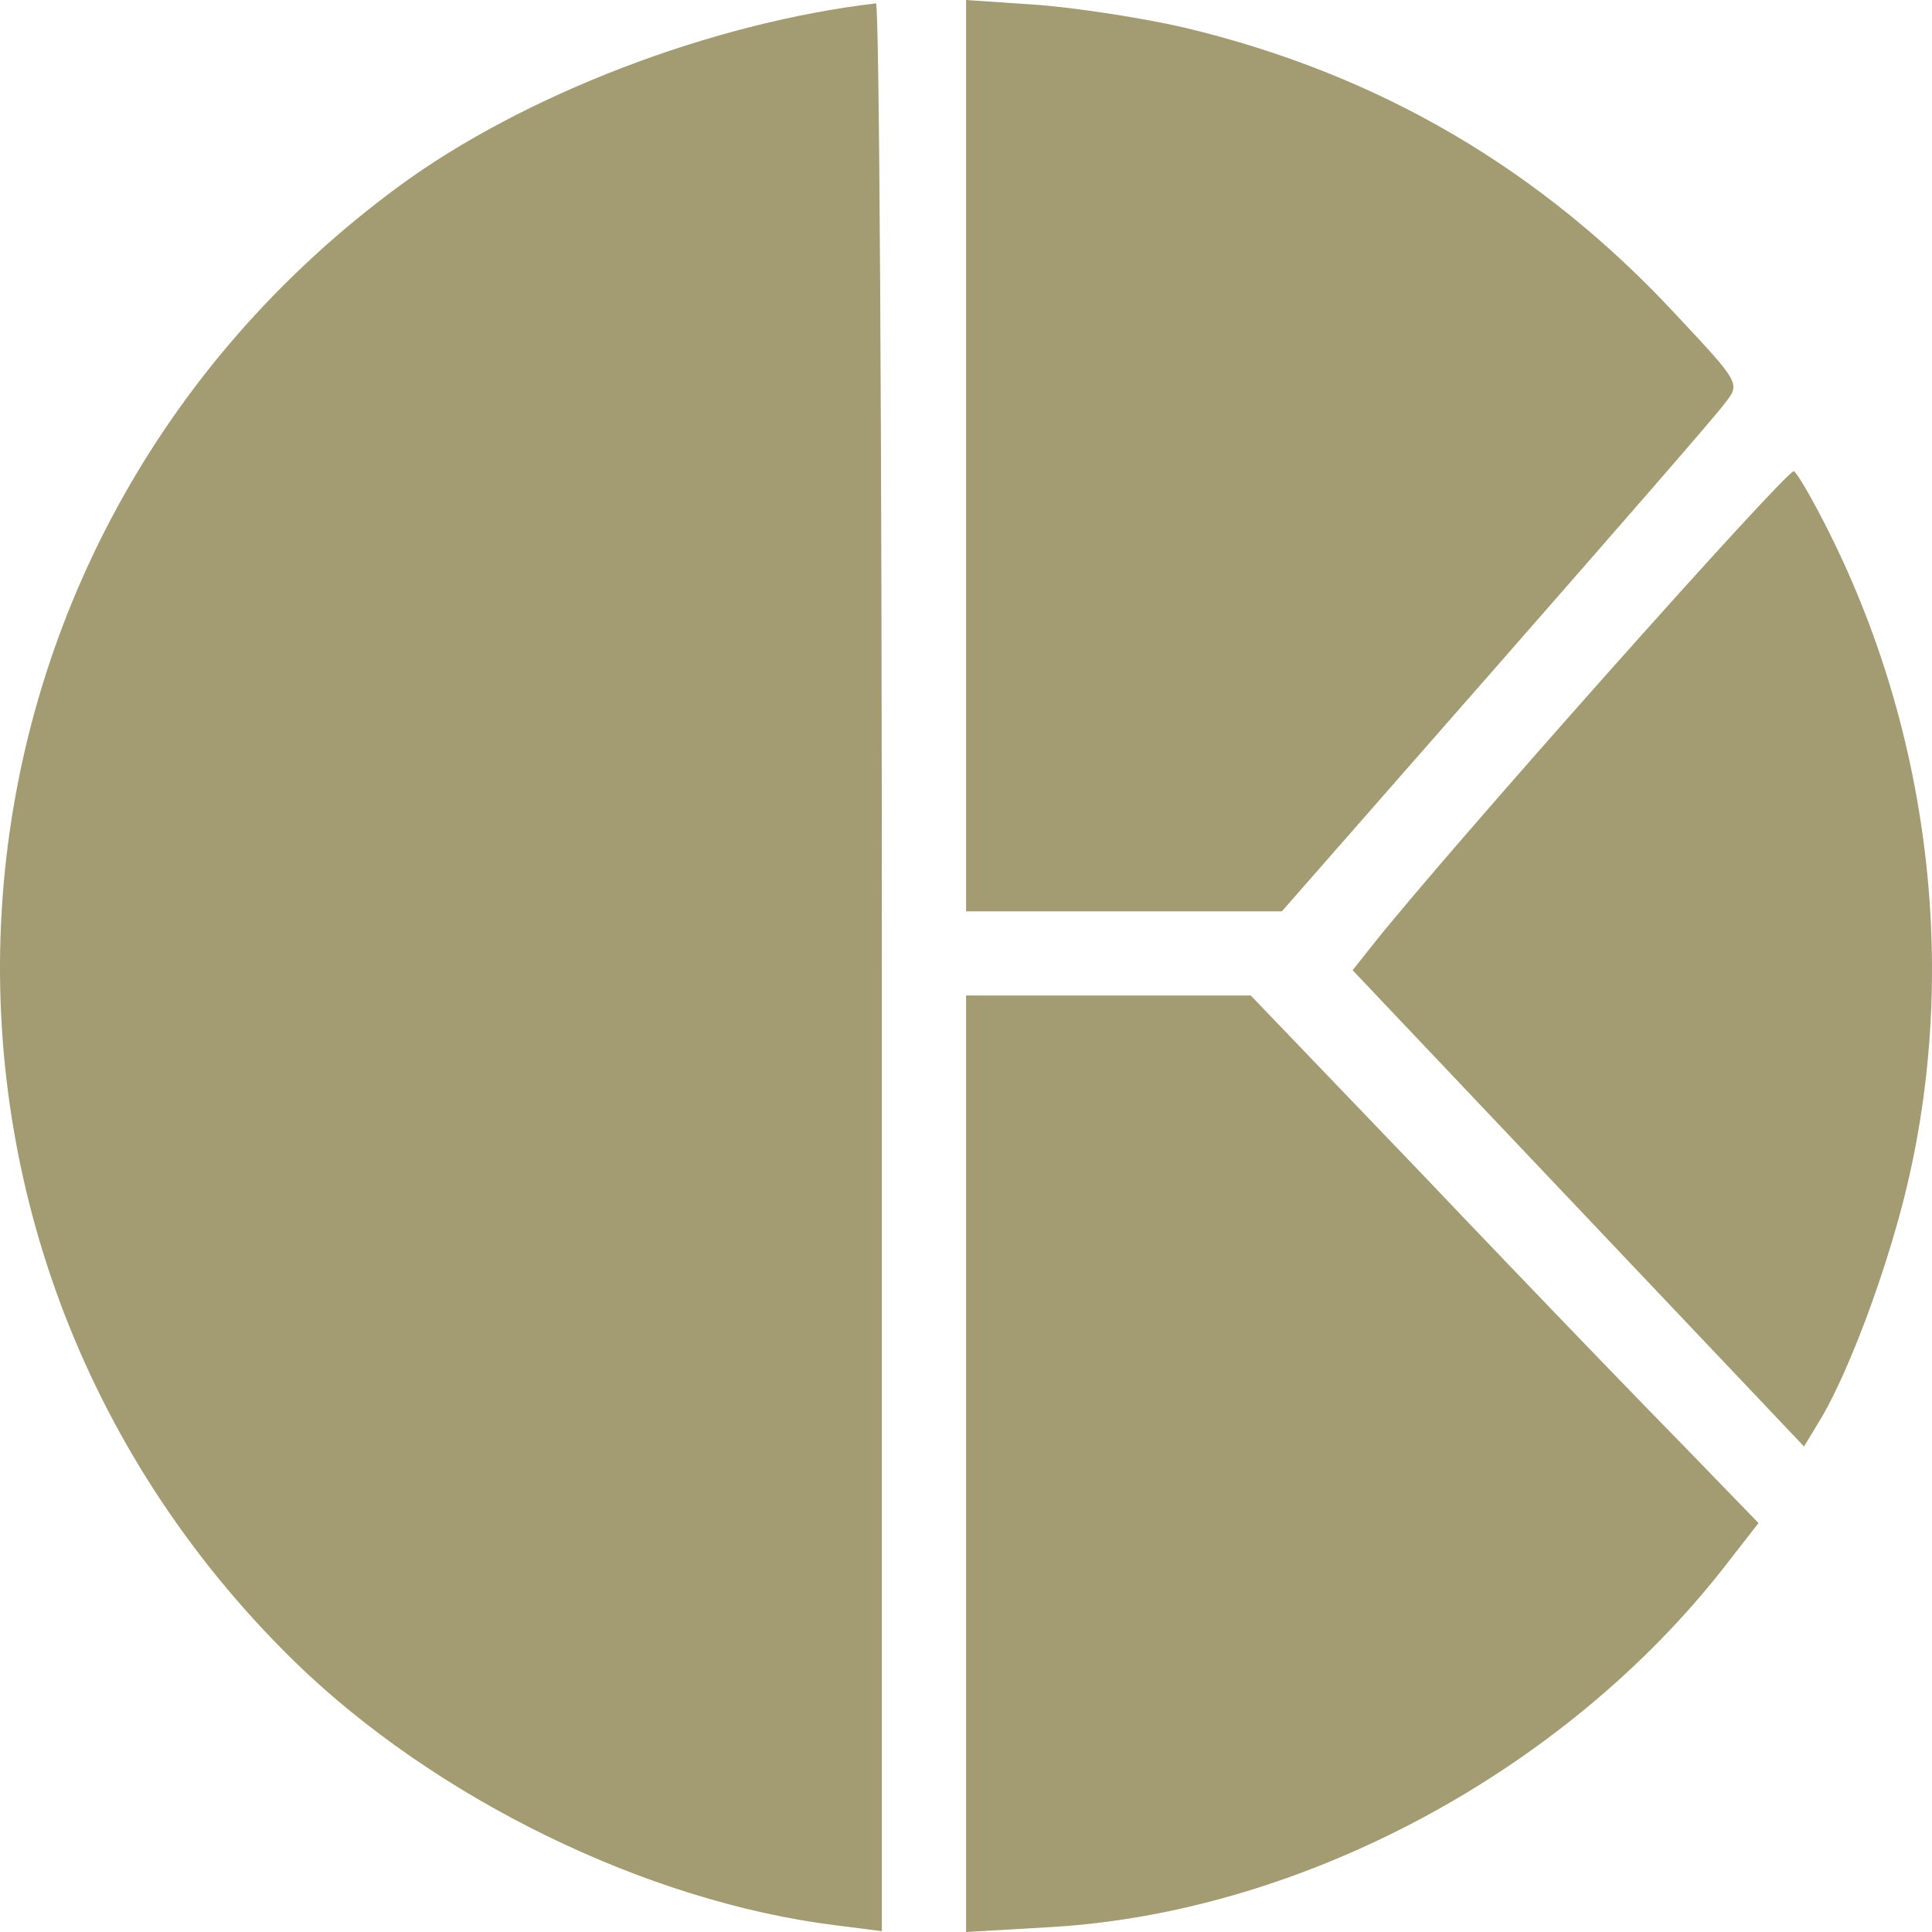
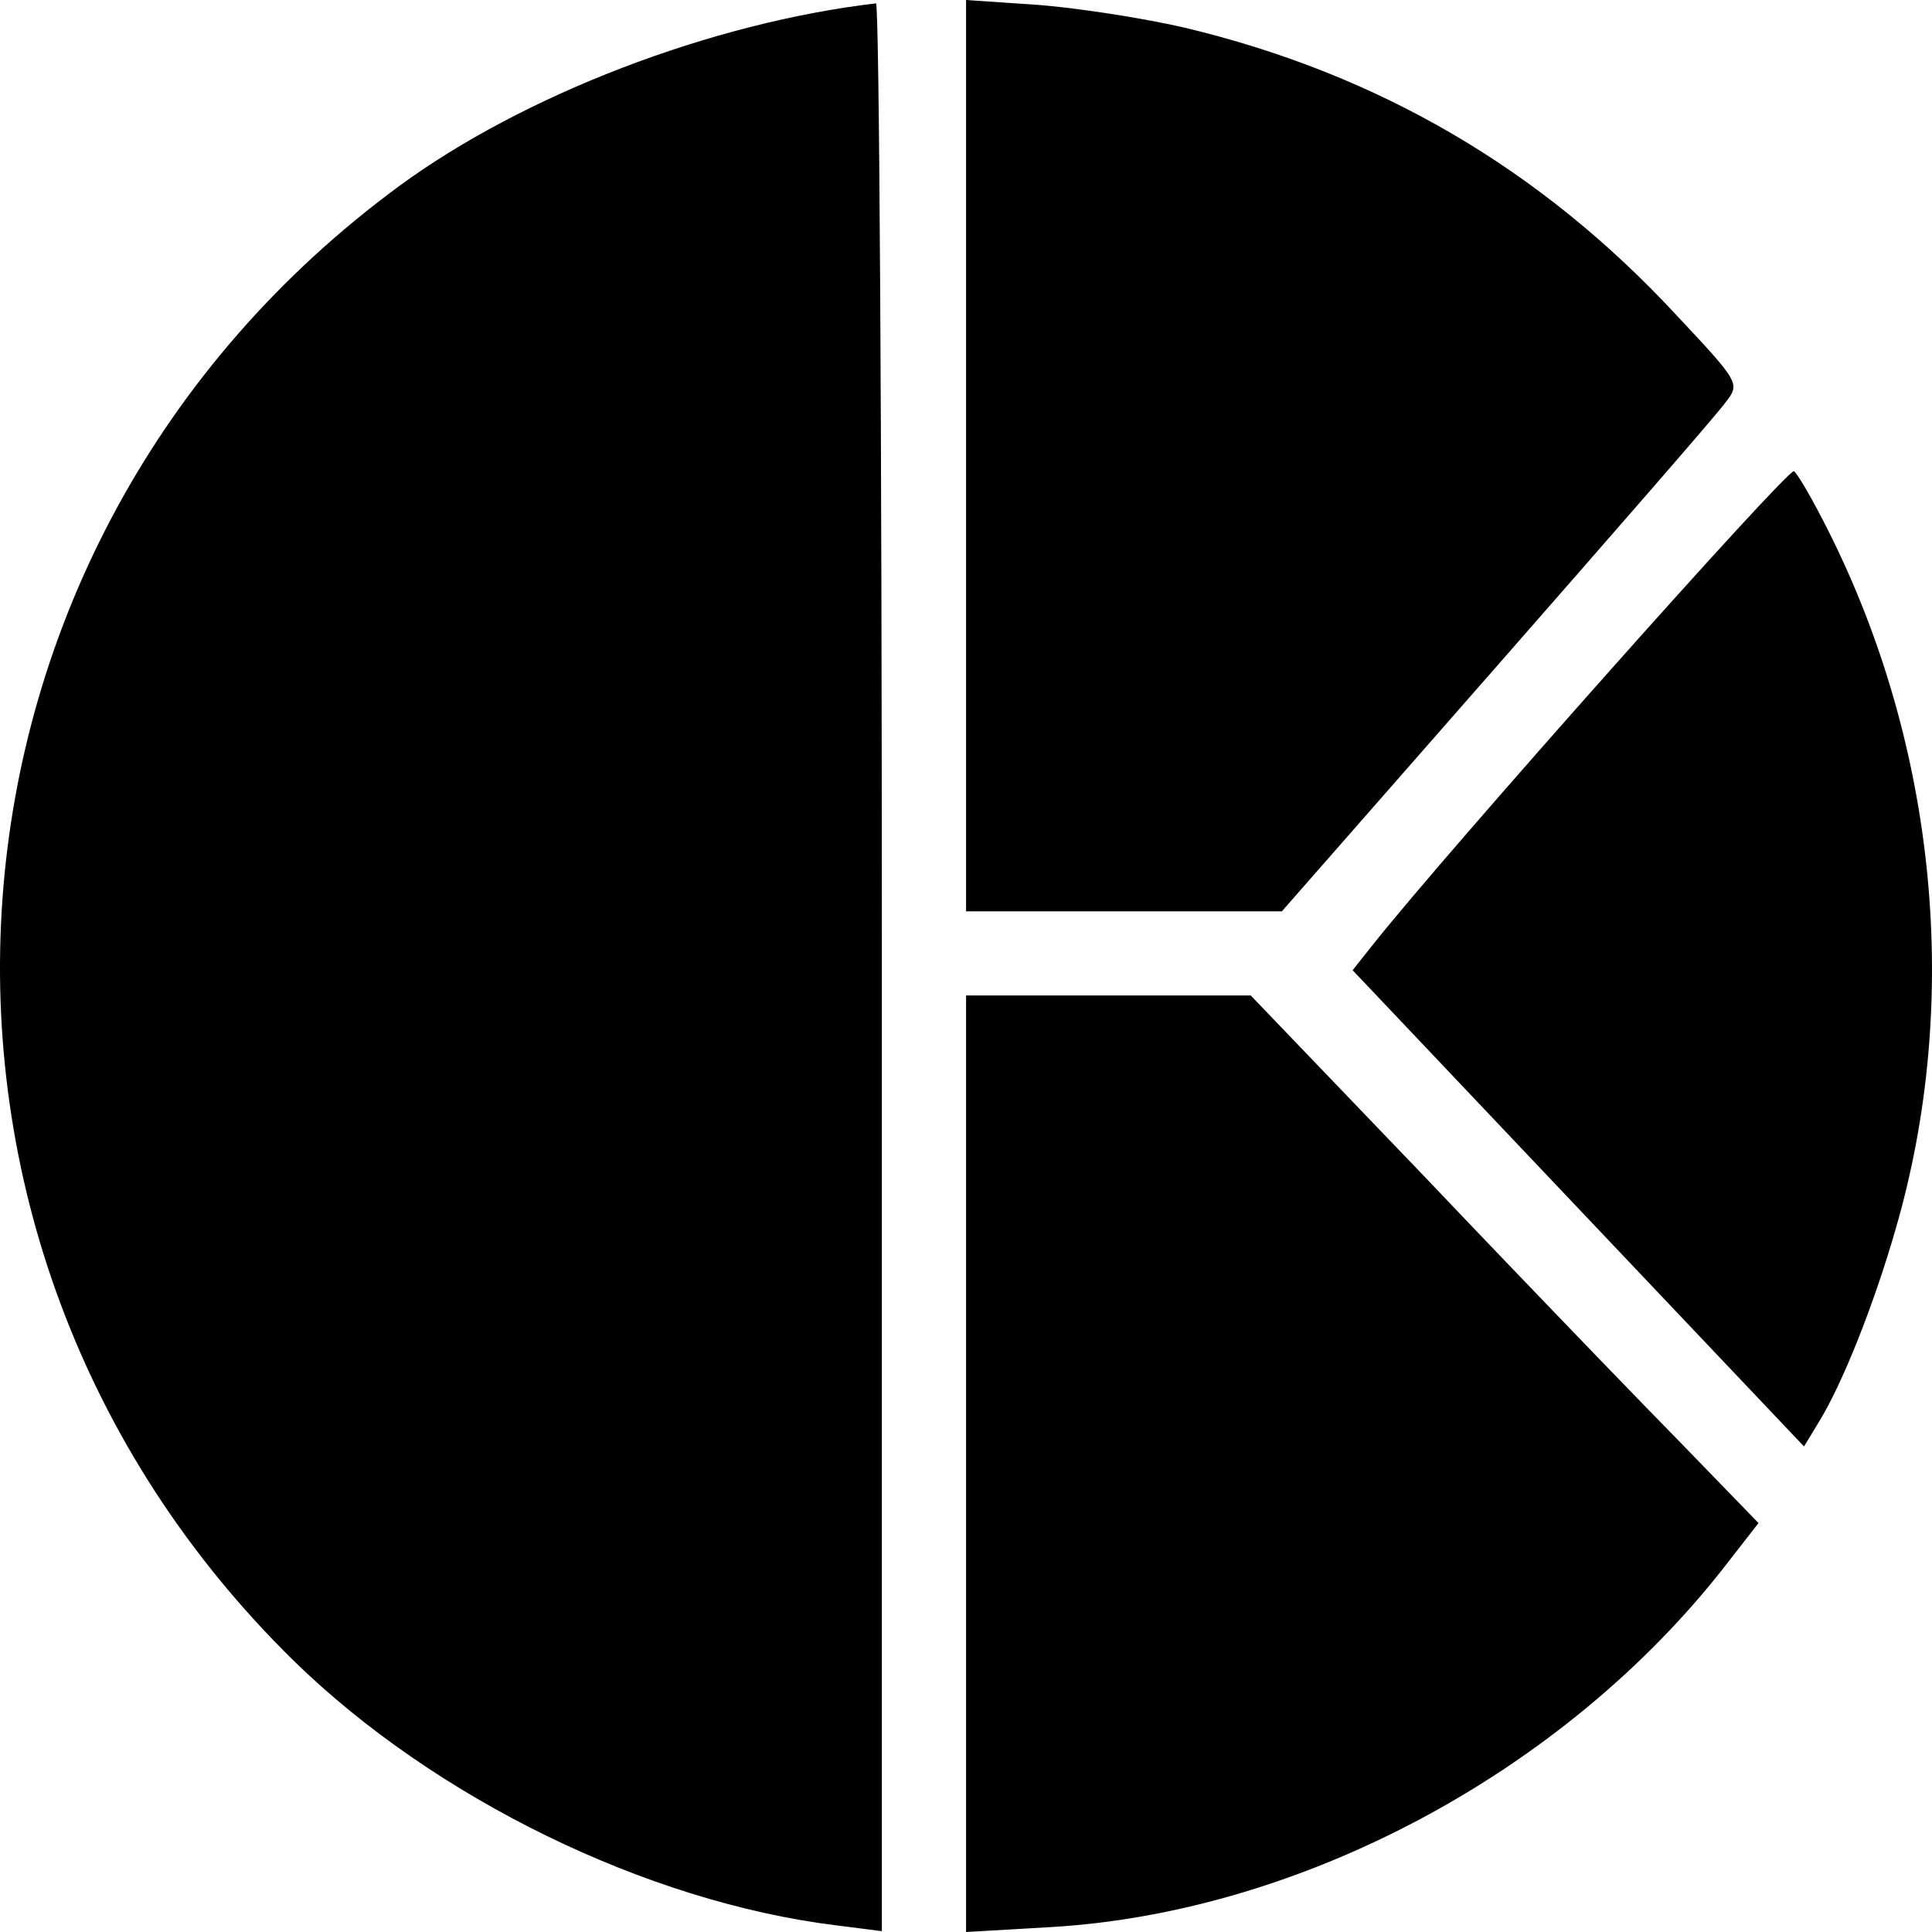
<svg xmlns="http://www.w3.org/2000/svg" width="808" height="808" viewBox="0 0 808 808" fill="none">
-   <path d="M368.813 807.652V404.351C368.813 182.644 367.741 1.056 366.347 1.406C297.305 9.5 218.773 39.768 167.001 77.776C-36.565 227.34 -57.358 518.023 122.968 694.684C181.784 752.047 270.184 795.334 349.434 805.189L368.813 807.652Z" fill="#A39B72" />
-   <path d="M701.274 131.969C644.587 70.738 576.598 30.97 495.597 11.615C479.043 7.742 451.923 3.519 435.011 2.113L404.032 0V190.739V381.128H470.23H536.108L625.903 278.719C675.227 222.412 718.542 172.794 721.706 168.217C727.695 160.476 727.697 160.123 701.274 131.969Z" fill="#A39B72" />
-   <path d="M792.859 513.8C820.336 419.136 810.108 312.505 764.683 222.062C758.336 209.392 751.651 197.777 750.238 197.073C747.771 195.667 604.077 357.197 573.793 395.553L565.693 405.763L660.067 505.356L754.477 604.945L760.448 595.09C770.316 579.255 783.687 545.823 792.859 513.8Z" fill="#A39B72" />
-   <path d="M630.086 528.038L613.418 510.616L596.335 492.685L523.076 416.319H463.543H404.032V612.337V808L440.305 805.893C544.565 799.557 653.74 741.136 720.653 655.974L735.438 636.971L702.687 603.185C695.361 595.724 683.287 583.306 668.88 568.383C657.09 556.163 643.721 542.266 630.086 528.038Z" fill="#A39B72" />
+   <path d="M368.813 807.652V404.351C368.813 182.644 367.741 1.056 366.347 1.406C297.305 9.5 218.773 39.768 167.001 77.776C-36.565 227.34 -57.358 518.023 122.968 694.684C181.784 752.047 270.184 795.334 349.434 805.189L368.813 807.652Z" fill="#000000" />
+   <path d="M701.274 131.969C644.587 70.738 576.598 30.97 495.597 11.615C479.043 7.742 451.923 3.519 435.011 2.113L404.032 0V190.739V381.128H470.23H536.108L625.903 278.719C675.227 222.412 718.542 172.794 721.706 168.217C727.695 160.476 727.697 160.123 701.274 131.969Z" fill="#000000" />
+   <path d="M792.859 513.8C820.336 419.136 810.108 312.505 764.683 222.062C758.336 209.392 751.651 197.777 750.238 197.073C747.771 195.667 604.077 357.197 573.793 395.553L565.693 405.763L660.067 505.356L754.477 604.945L760.448 595.09C770.316 579.255 783.687 545.823 792.859 513.8Z" fill="#000000" />
+   <path d="M630.086 528.038L613.418 510.616L596.335 492.685L523.076 416.319H463.543H404.032V612.337V808L440.305 805.893C544.565 799.557 653.74 741.136 720.653 655.974L735.438 636.971L702.687 603.185C695.361 595.724 683.287 583.306 668.88 568.383C657.09 556.163 643.721 542.266 630.086 528.038Z" fill="#000000" />
</svg>
